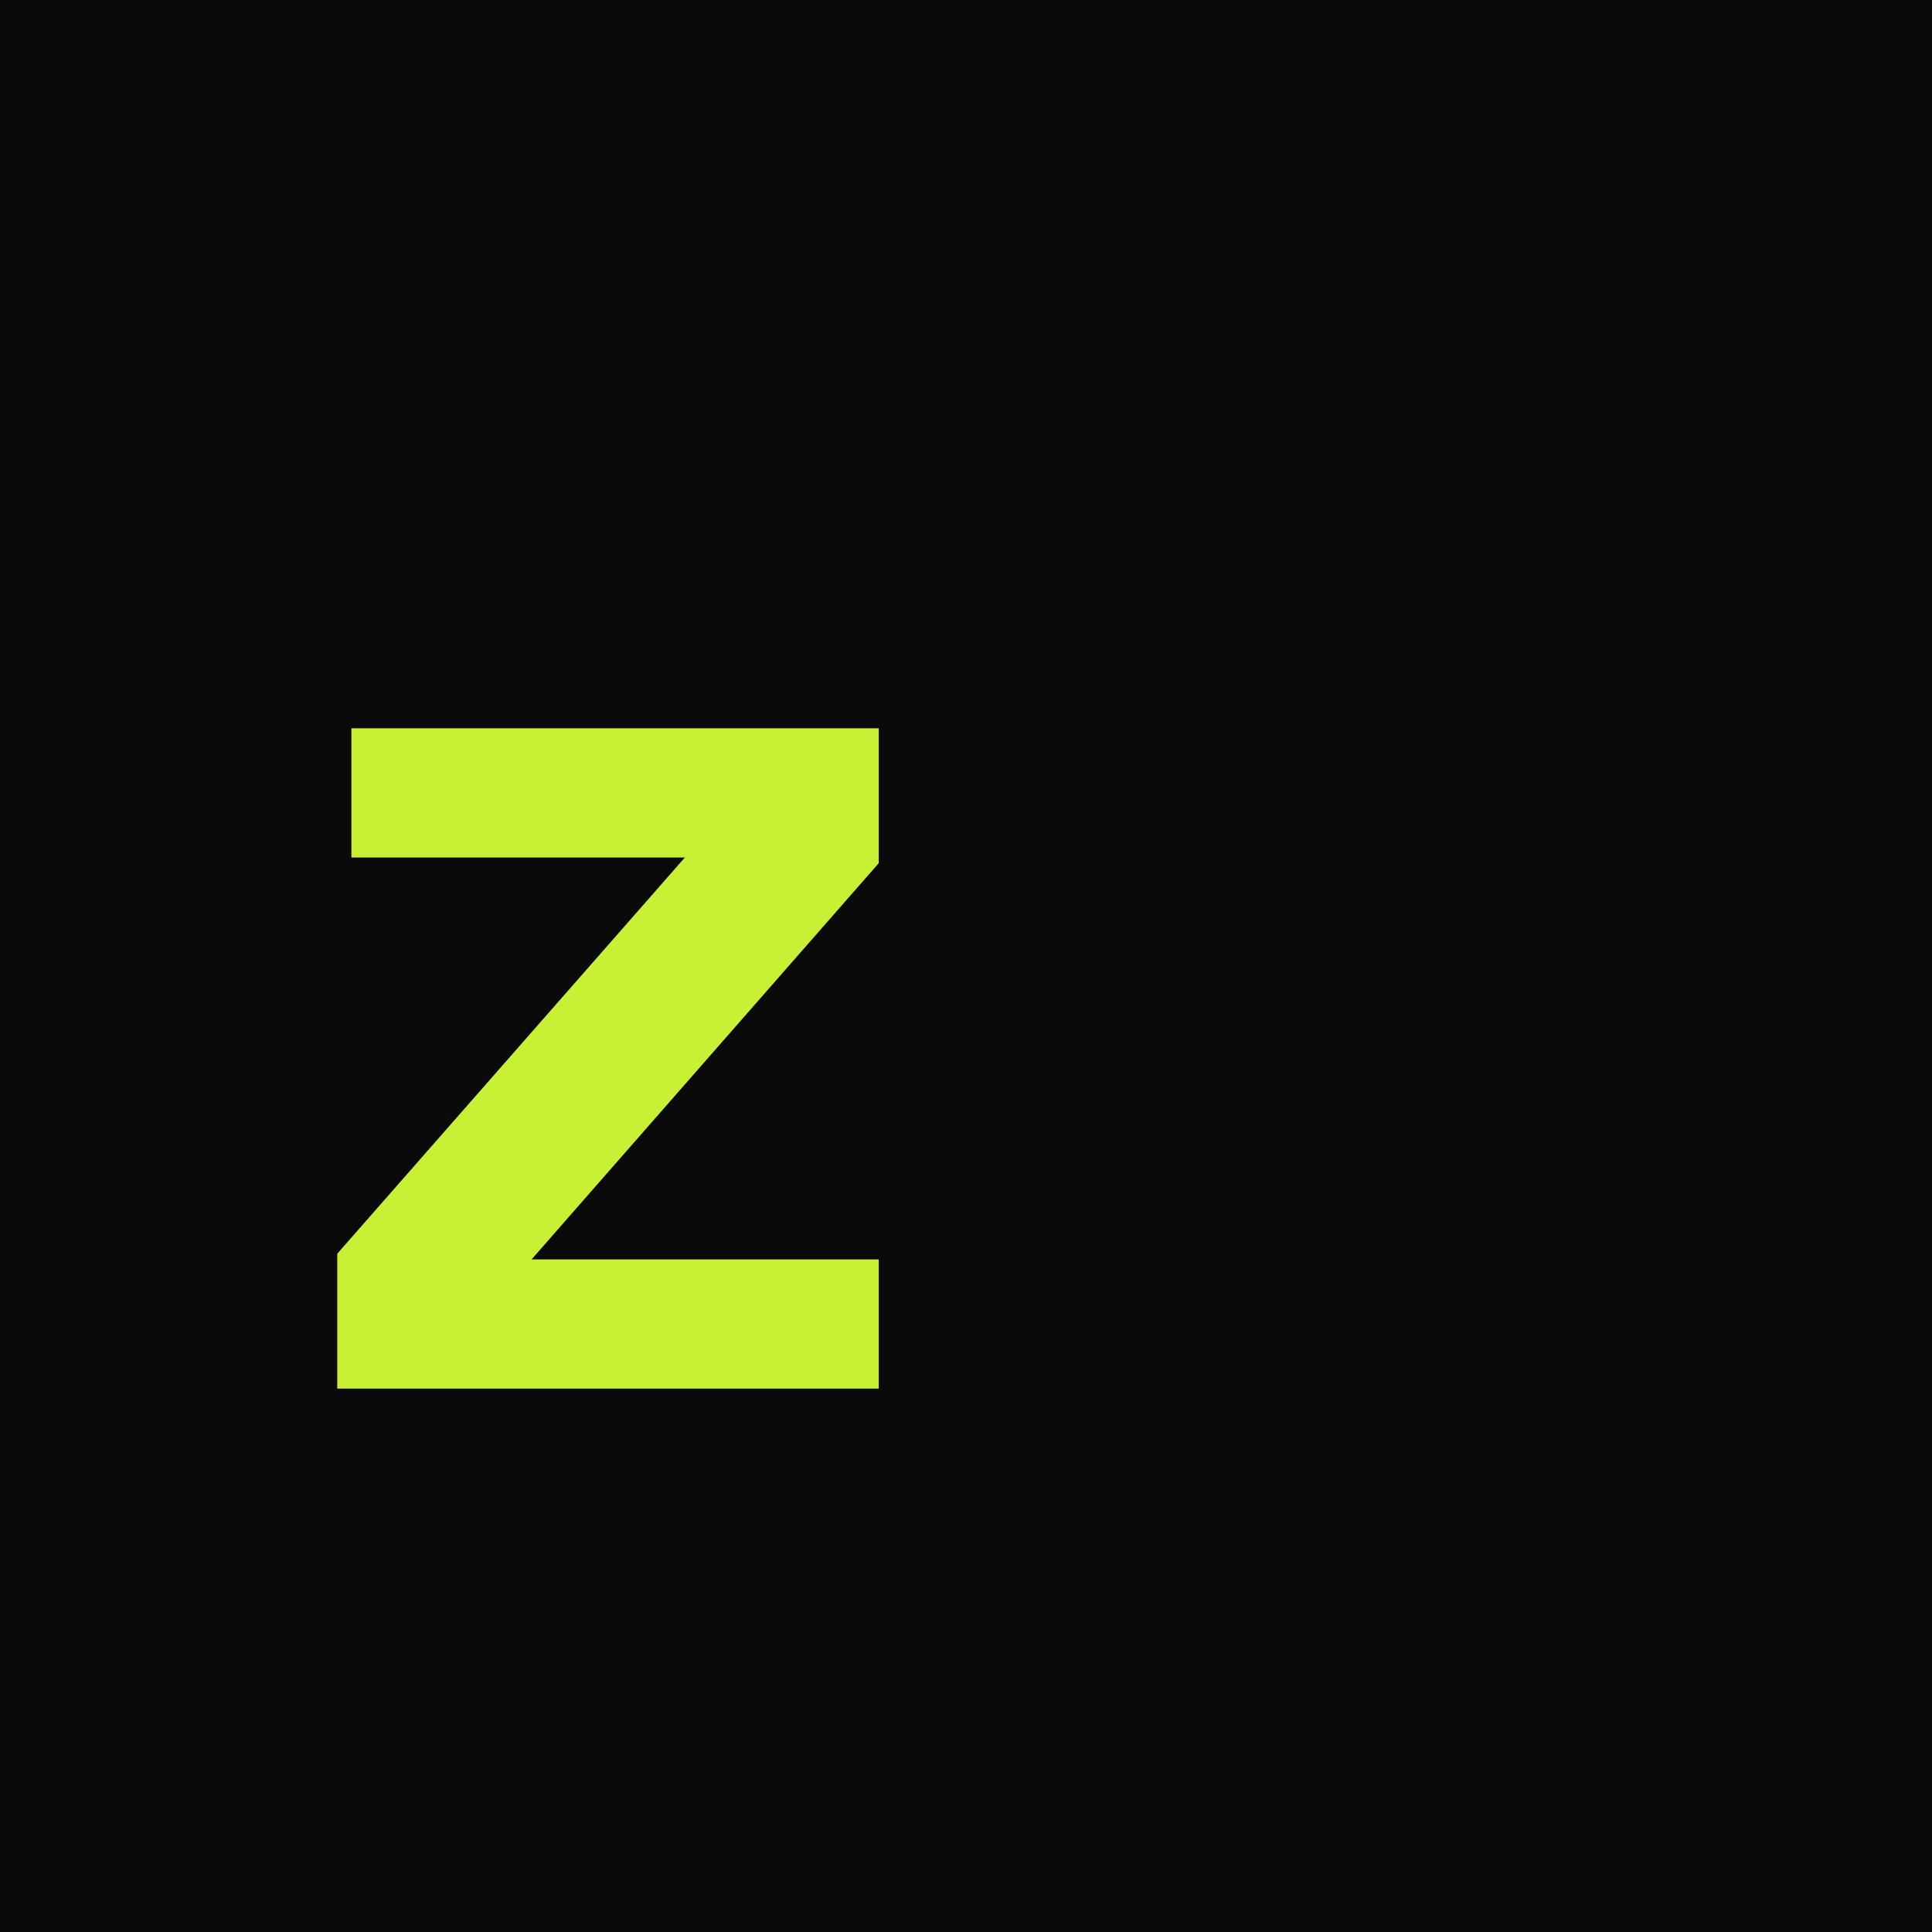
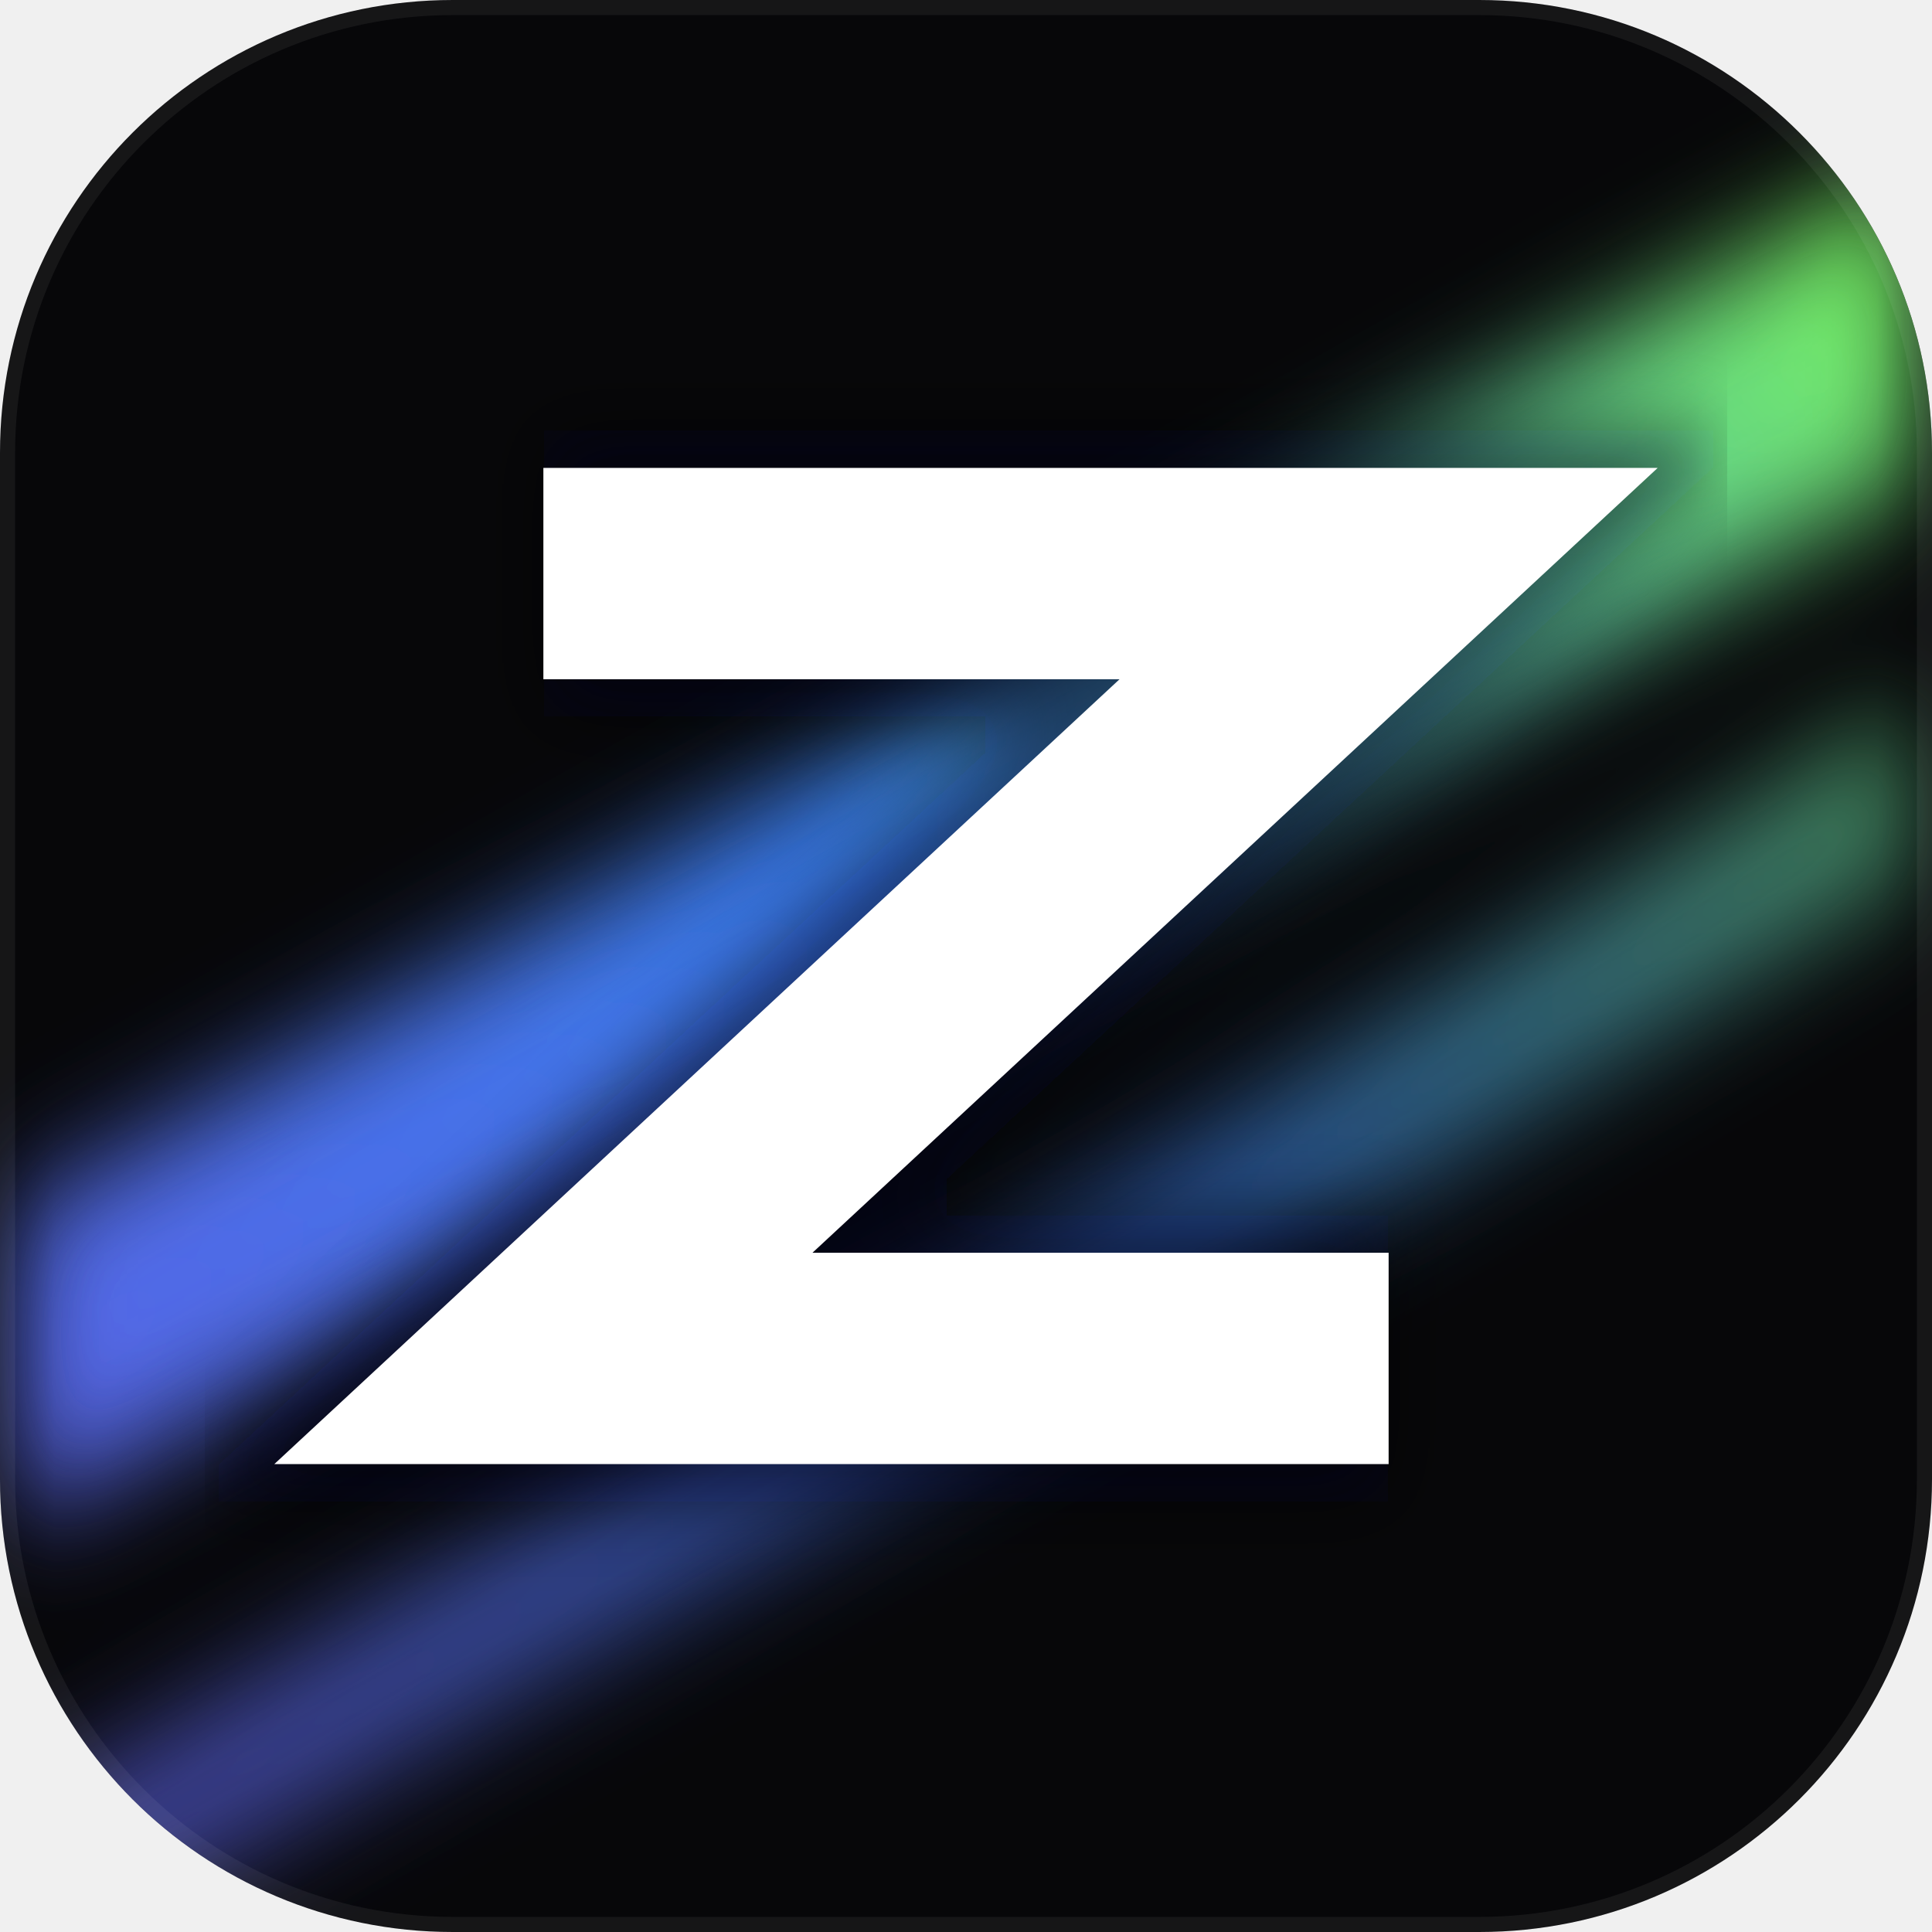
- <svg xmlns="http://www.w3.org/2000/svg" viewBox="0 0 64 64">
-   <rect width="64" height="64" fill="#0a0a0a" />
-   <text x="8" y="46" font-family="ui-monospace,Menlo,monospace" font-size="40" font-weight="700" fill="#c8f135">z</text>
+ <svg xmlns="http://www.w3.org/2000/svg" viewBox="0 0 64 64" width="64" height="64">
+   <defs>
+     <linearGradient id="bend" x1="2" y1="60" x2="60" y2="6" gradientUnits="userSpaceOnUse">
+       <stop offset="0" stop-color="#6366F1" />
+       <stop offset="0.52" stop-color="#3B82F6" />
+       <stop offset="1" stop-color="#7CFF67" />
+     </linearGradient>
+     <filter id="glow" x="-40%" y="-40%" width="180%" height="180%">
+       <feGaussianBlur stdDeviation="1.9" />
+     </filter>
+     <filter id="zshadow" x="-40%" y="-40%" width="180%" height="180%">
+       <feGaussianBlur stdDeviation="1.3" />
+     </filter>
+     <clipPath id="round">
+       <rect width="64" height="64" rx="15" />
+     </clipPath>
+   </defs>
+   <g clip-path="url(#round)">
+     <rect width="64" height="64" fill="#070709" />
+     <g fill="none" stroke="url(#bend)" stroke-linecap="round" filter="url(#glow)">
+       <path d="M-8 50 C 14 38, 28 30, 72 6" stroke-width="9" opacity="0.95" />
+       <path d="M-8 68 C 18 52, 36 44, 76 18" stroke-width="4.5" opacity="0.65" />
+     </g>
+     <path d="M18 19 H46 L18 45 H46" fill="none" stroke="#05060a" stroke-opacity="0.55" stroke-width="9.5" stroke-linejoin="miter" stroke-miterlimit="6" filter="url(#zshadow)" />
+     <path d="M18 19 H46 L18 45 H46" fill="none" stroke="#ffffff" stroke-width="7" stroke-linejoin="miter" stroke-miterlimit="6" />
+     <rect width="64" height="64" rx="15" fill="none" stroke="#ffffff" stroke-opacity="0.06" />
+   </g>
</svg>
